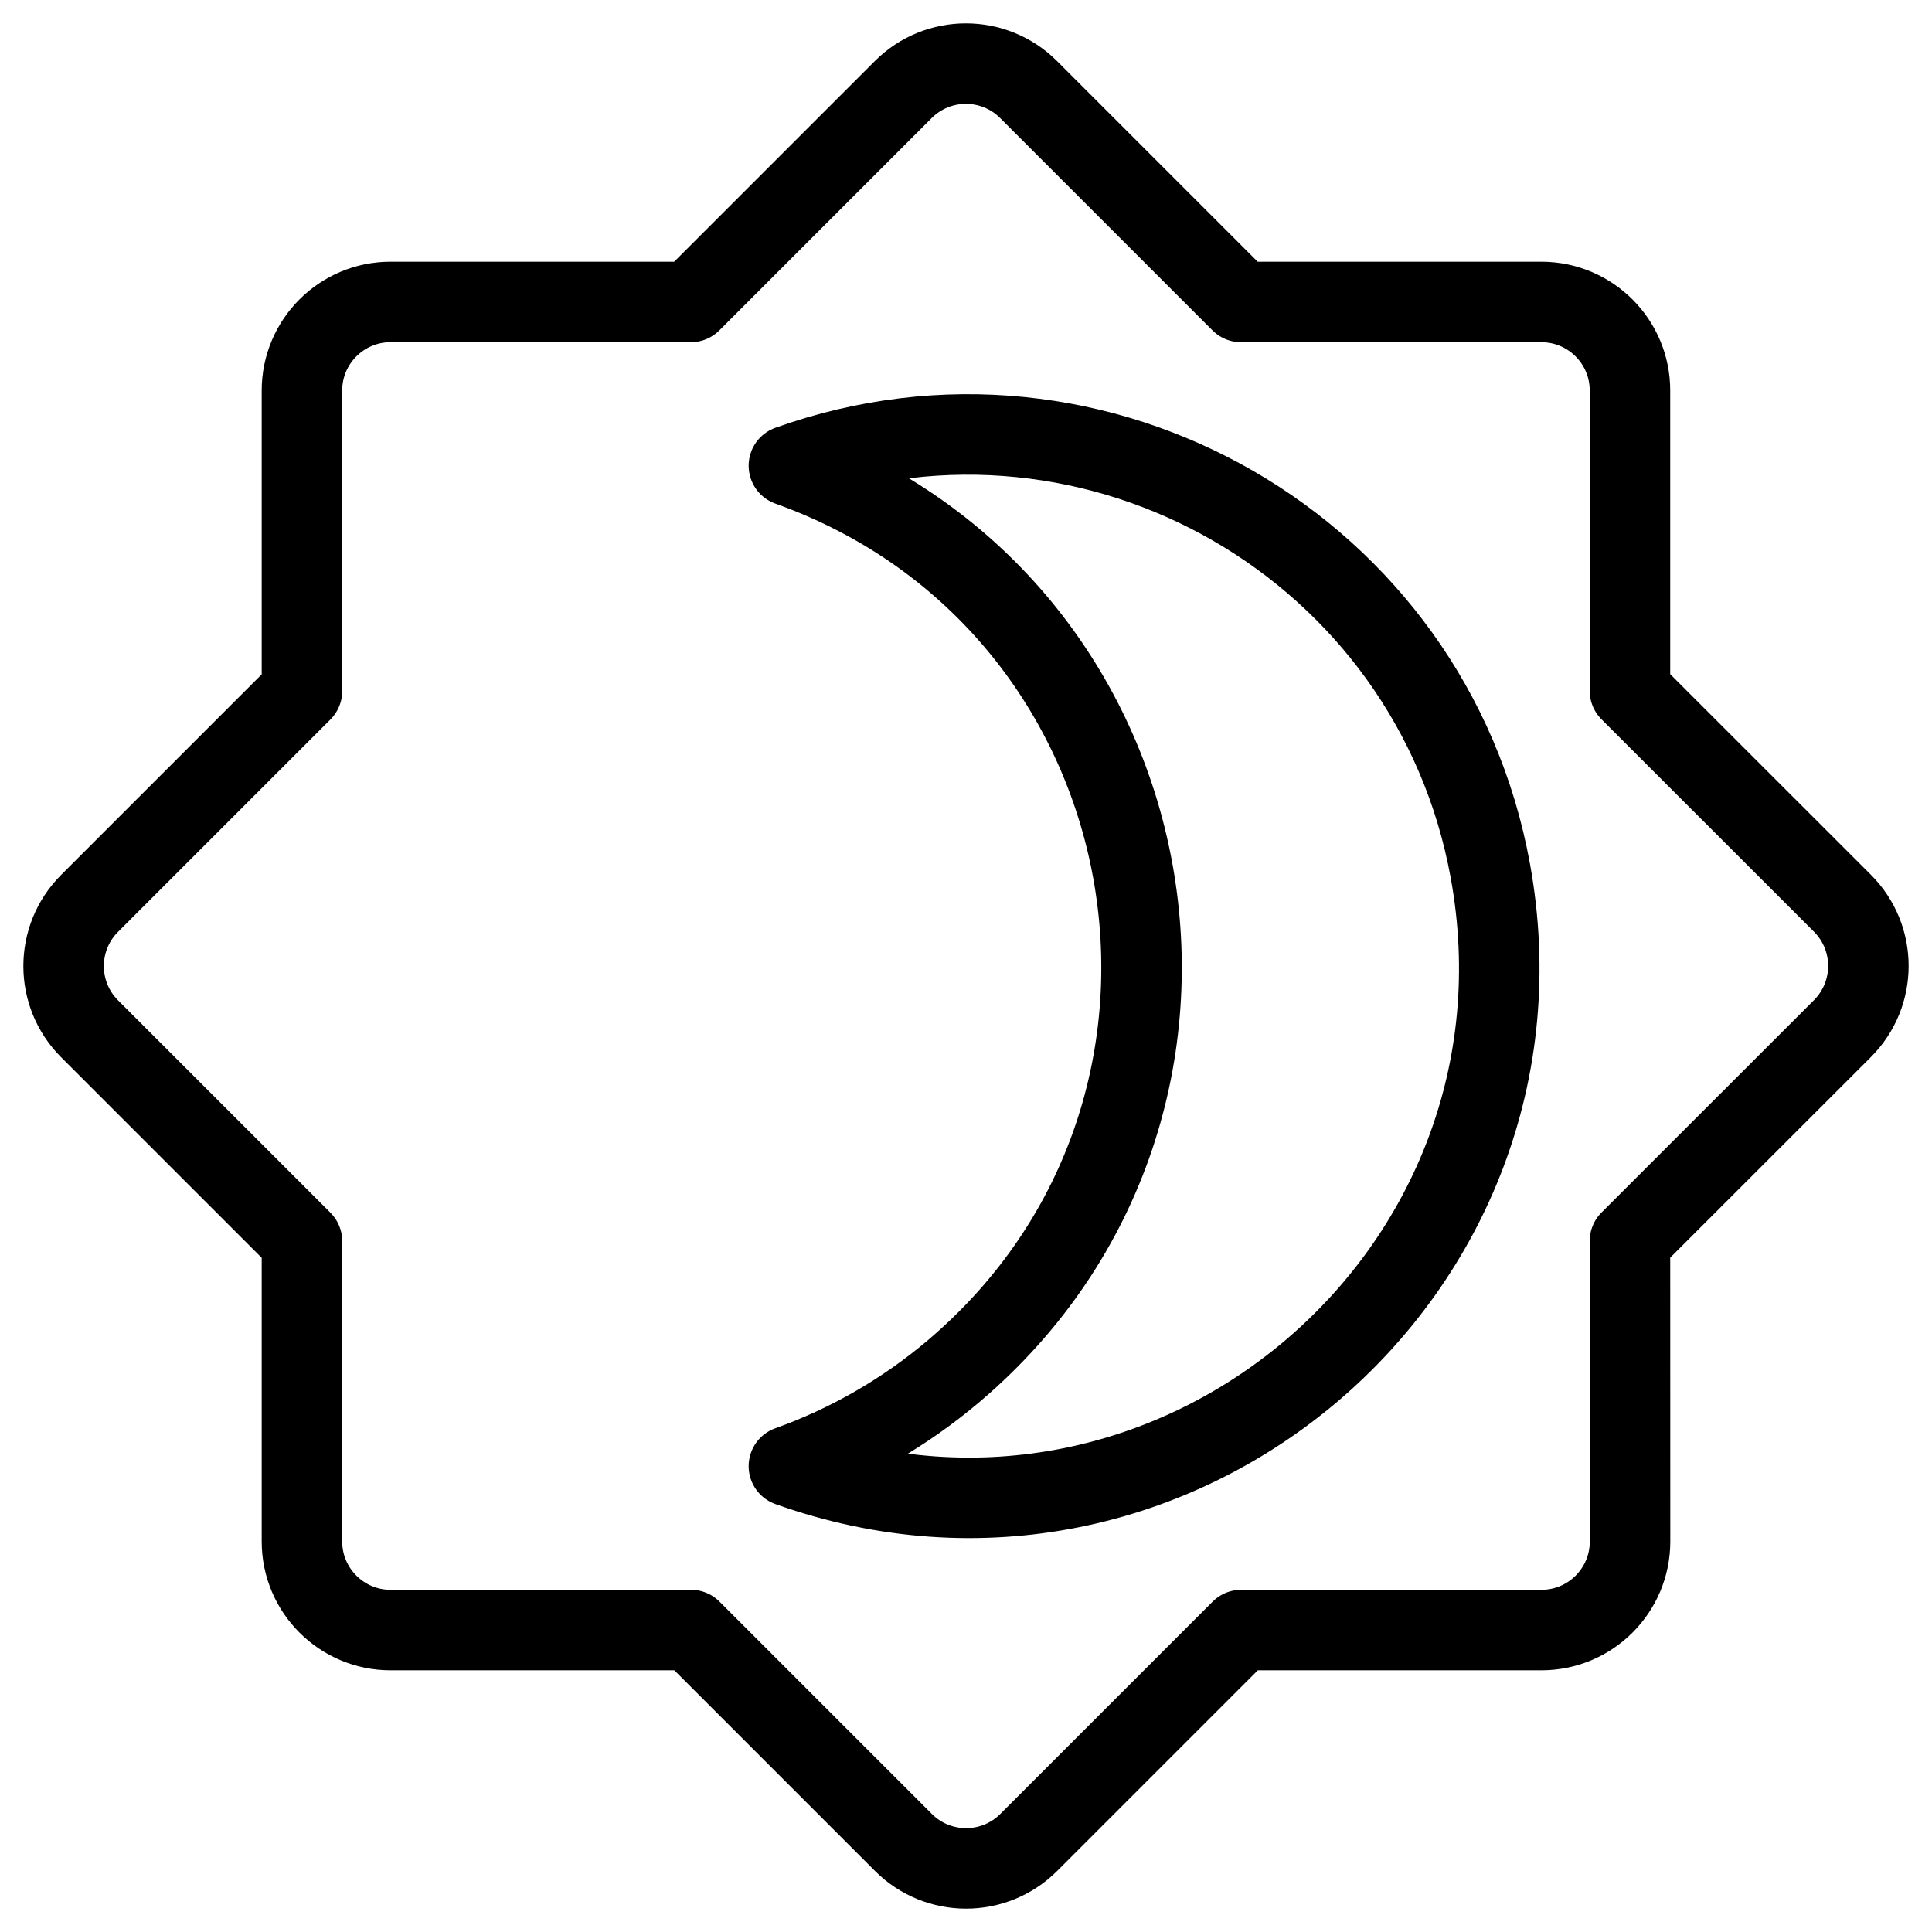
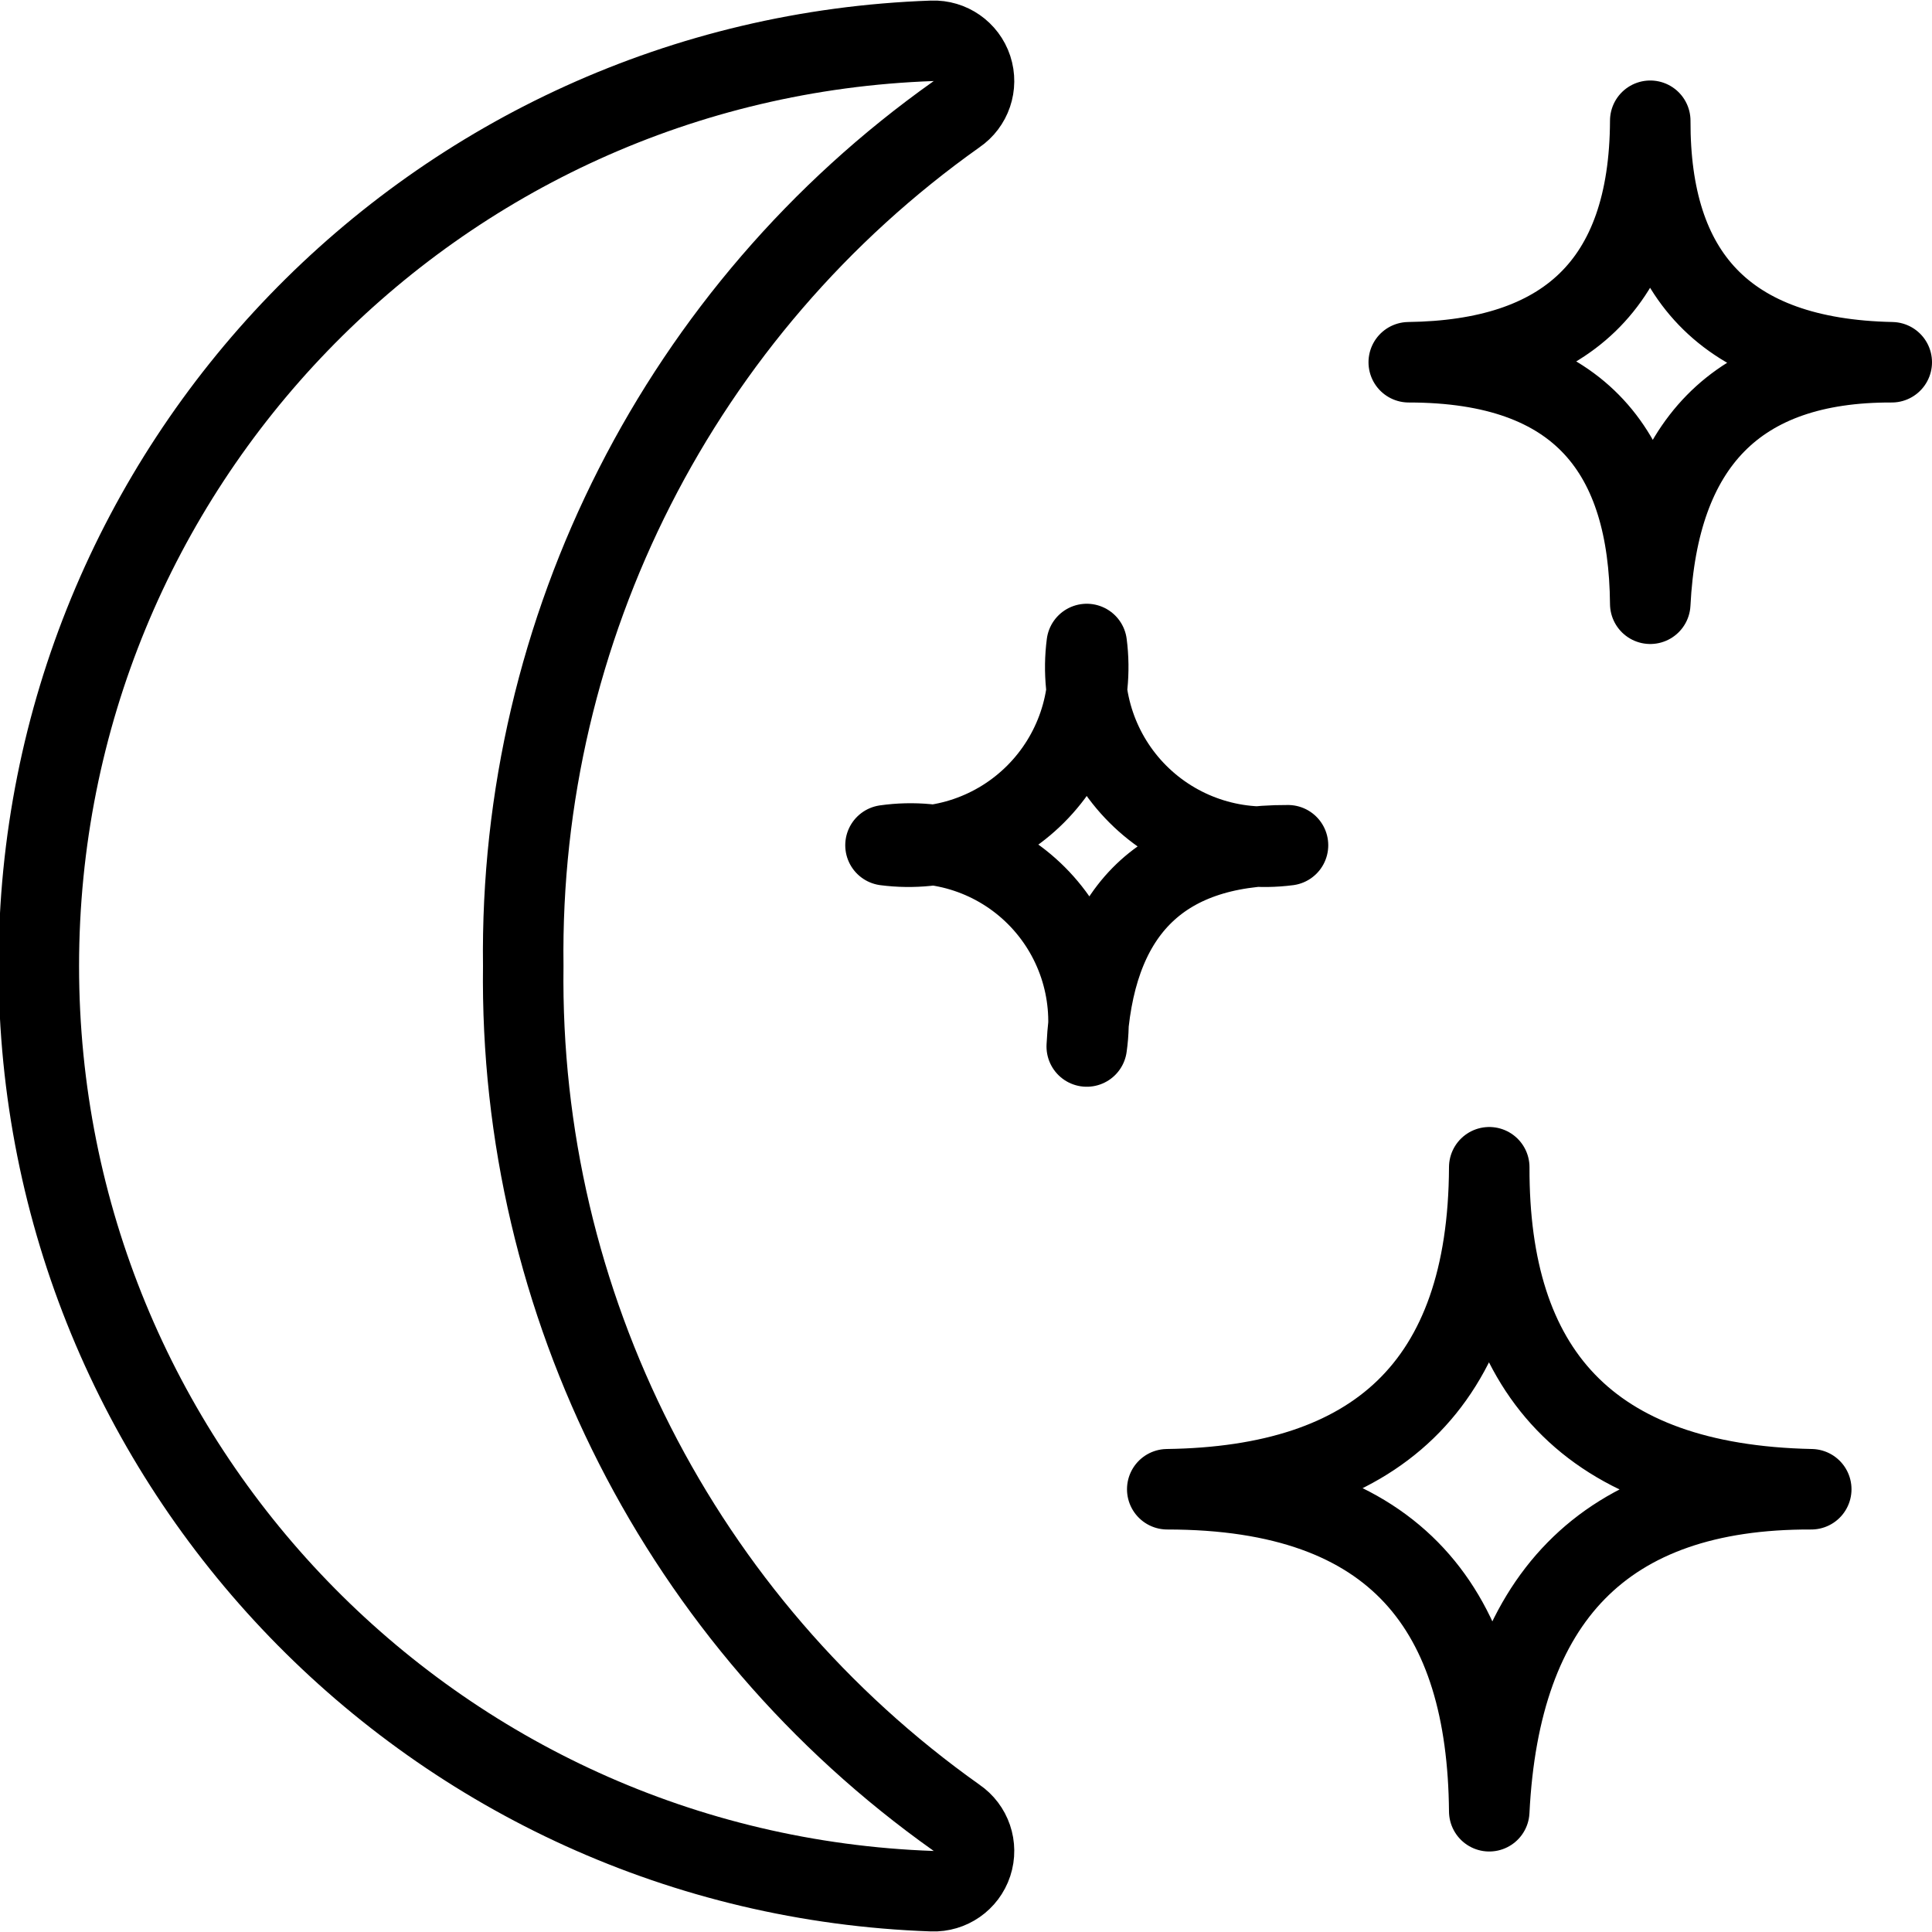
- <svg xmlns="http://www.w3.org/2000/svg" viewBox="0 0 24 24" id="Light-Mode-Bright-Dark-1--Streamline-Ultimate.svg">
-   <path d="M20.248 15.416L22.888 12.777C23.317 12.347 23.317 11.651 22.888 11.221L20.248 8.582V4.851C20.248 4.244 19.756 3.752 19.149 3.751H15.416L12.777 1.112C12.347 0.683 11.651 0.683 11.221 1.112L8.582 3.751H4.851C4.244 3.751 3.751 4.244 3.751 4.851V8.584L1.112 11.223C0.683 11.653 0.683 12.349 1.112 12.779L3.751 15.418V19.149C3.751 19.756 4.244 20.249 4.851 20.249H8.584L11.223 22.888C11.653 23.317 12.349 23.317 12.779 22.888L15.418 20.249H19.149C19.756 20.249 20.249 19.756 20.249 19.149Z" fill="none" stroke="currentColor" stroke-linecap="round" stroke-linejoin="round" stroke-width="1" />
-   <path d="M9.8 5.785C14.584 7.495 15.723 13.741 11.851 17.029C11.244 17.544 10.55 17.945 9.8 18.213C14.584 19.922 19.424 15.813 18.513 10.815C17.783 6.81 13.634 4.415 9.8 5.785Z" fill="none" stroke="currentColor" stroke-linecap="round" stroke-linejoin="round" stroke-width="1" />
+ <svg xmlns="http://www.w3.org/2000/svg" viewBox="0 0 24 24" id="Astronomy-Moon--Streamline-Ultimate.svg">
+   <path d="M6.5 12a12.763 12.763 0 0 1 5.381 -10.58 0.5 0.5 0 0 0 -0.3 -0.913 11.5 11.5 0 0 0 0 22.986 0.5 0.5 0 0 0 0.3 -0.913A12.766 12.766 0 0 1 6.5 12Z" fill="none" stroke="currentColor" stroke-linecap="round" stroke-linejoin="round" stroke-width="1" />
+   <path d="M22.5 18.5c-2.584 -0.01 -3.869 1.375 -4 4 -0.022 -2.474 -1.131 -4 -4 -4 2.568 -0.035 3.989 -1.275 4 -4 -0.008 2.512 1.215 3.942 4 4" fill="none" stroke="currentColor" stroke-linecap="round" stroke-linejoin="round" stroke-width="1" />
+   <path d="M13.5 8a2.231 2.231 0 0 0 2.5 2.5c-1.615 -0.006 -2.418 0.86 -2.5 2.5a2.211 2.211 0 0 0 -2.5 -2.5A2.232 2.232 0 0 0 13.5 8" fill="none" stroke="currentColor" stroke-linecap="round" stroke-linejoin="round" stroke-width="1" />
+   <path d="M20.5 1.5c-0.006 1.885 0.912 2.957 3 3 -1.938 -0.007 -2.9 1.032 -3 3 -0.016 -1.856 -0.85 -3 -3 -3 1.926 -0.025 2.992 -0.956 3 -3" fill="none" stroke="currentColor" stroke-linecap="round" stroke-linejoin="round" stroke-width="1" />
</svg>
